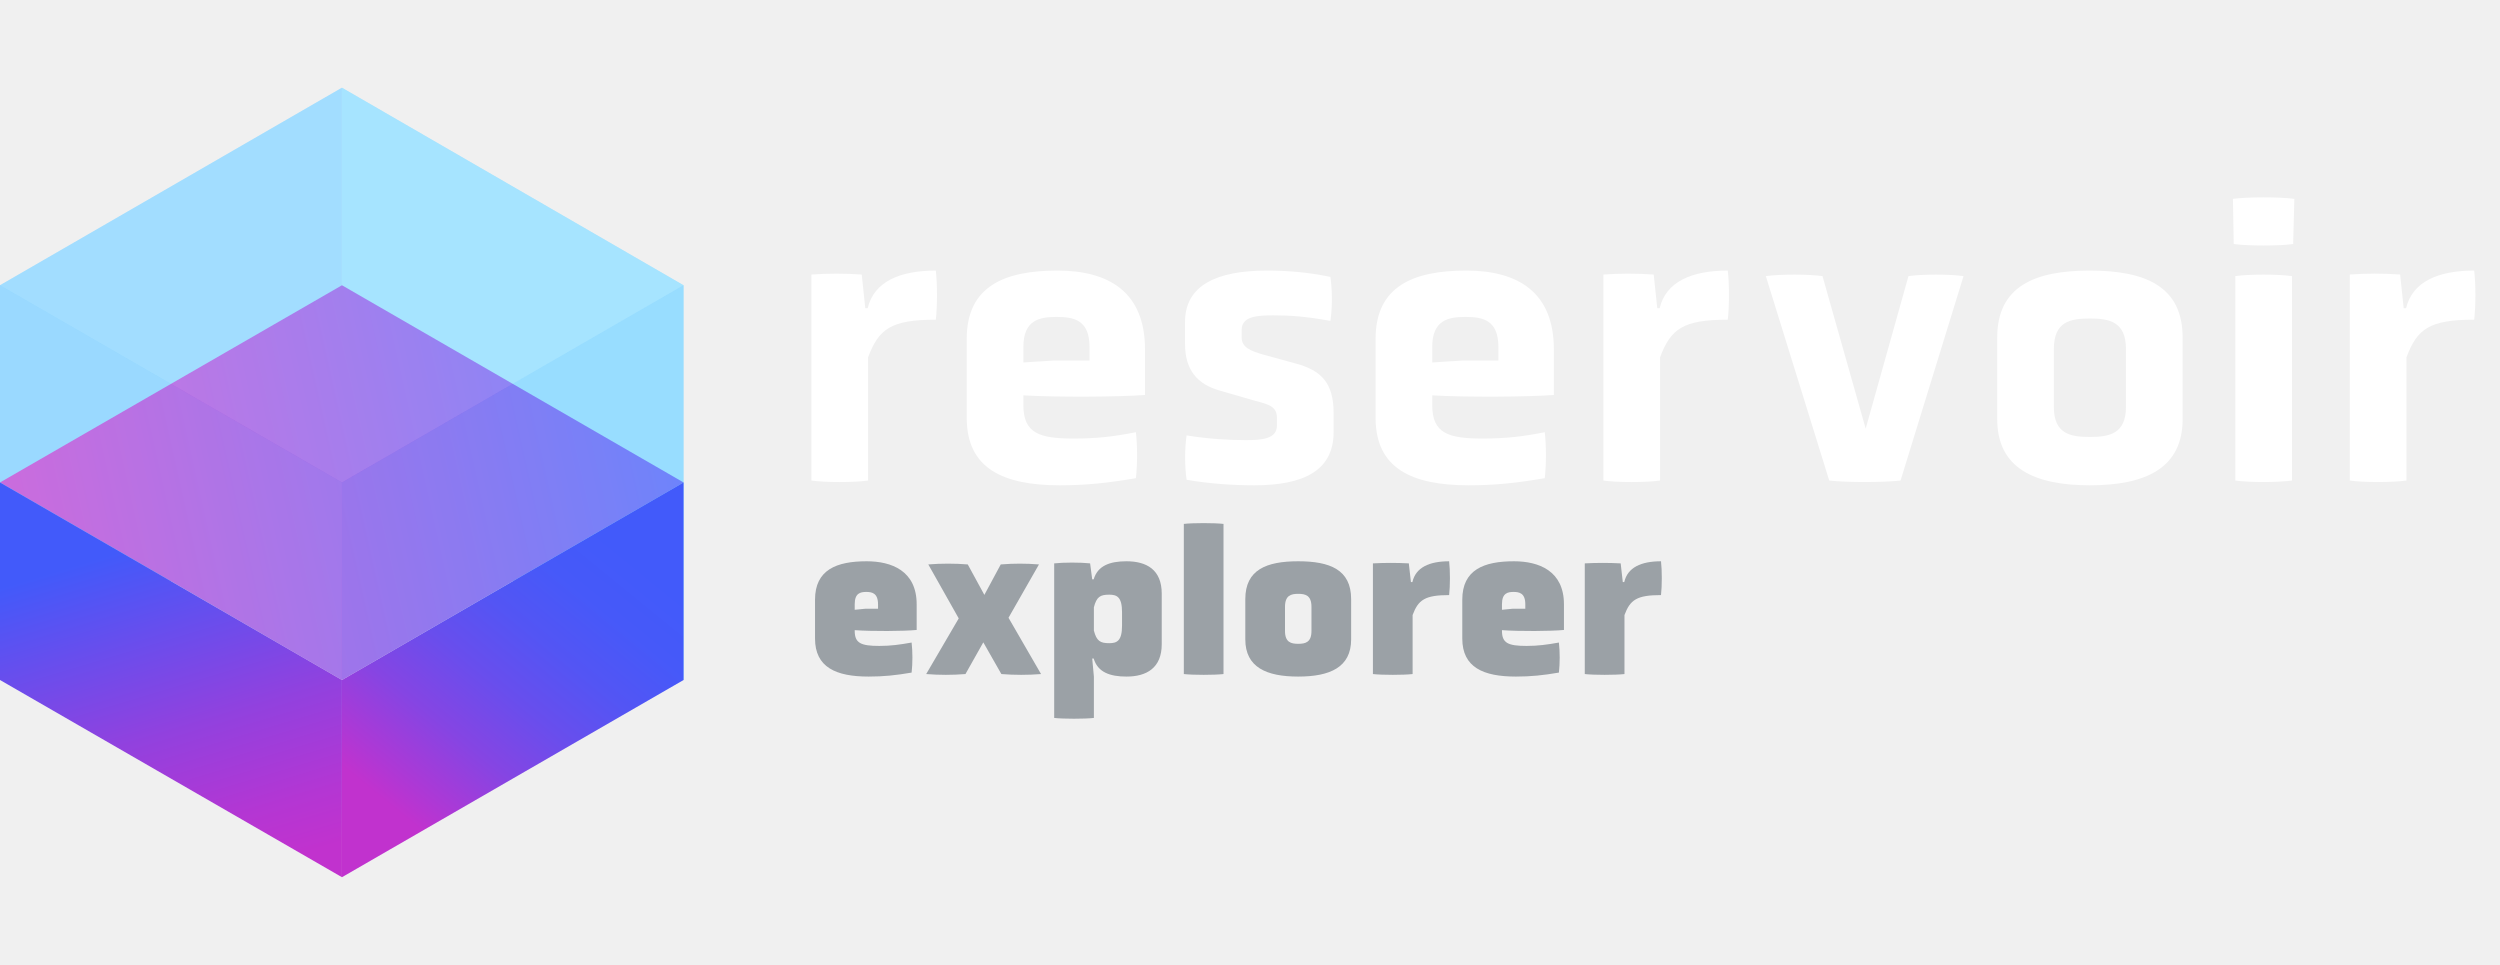
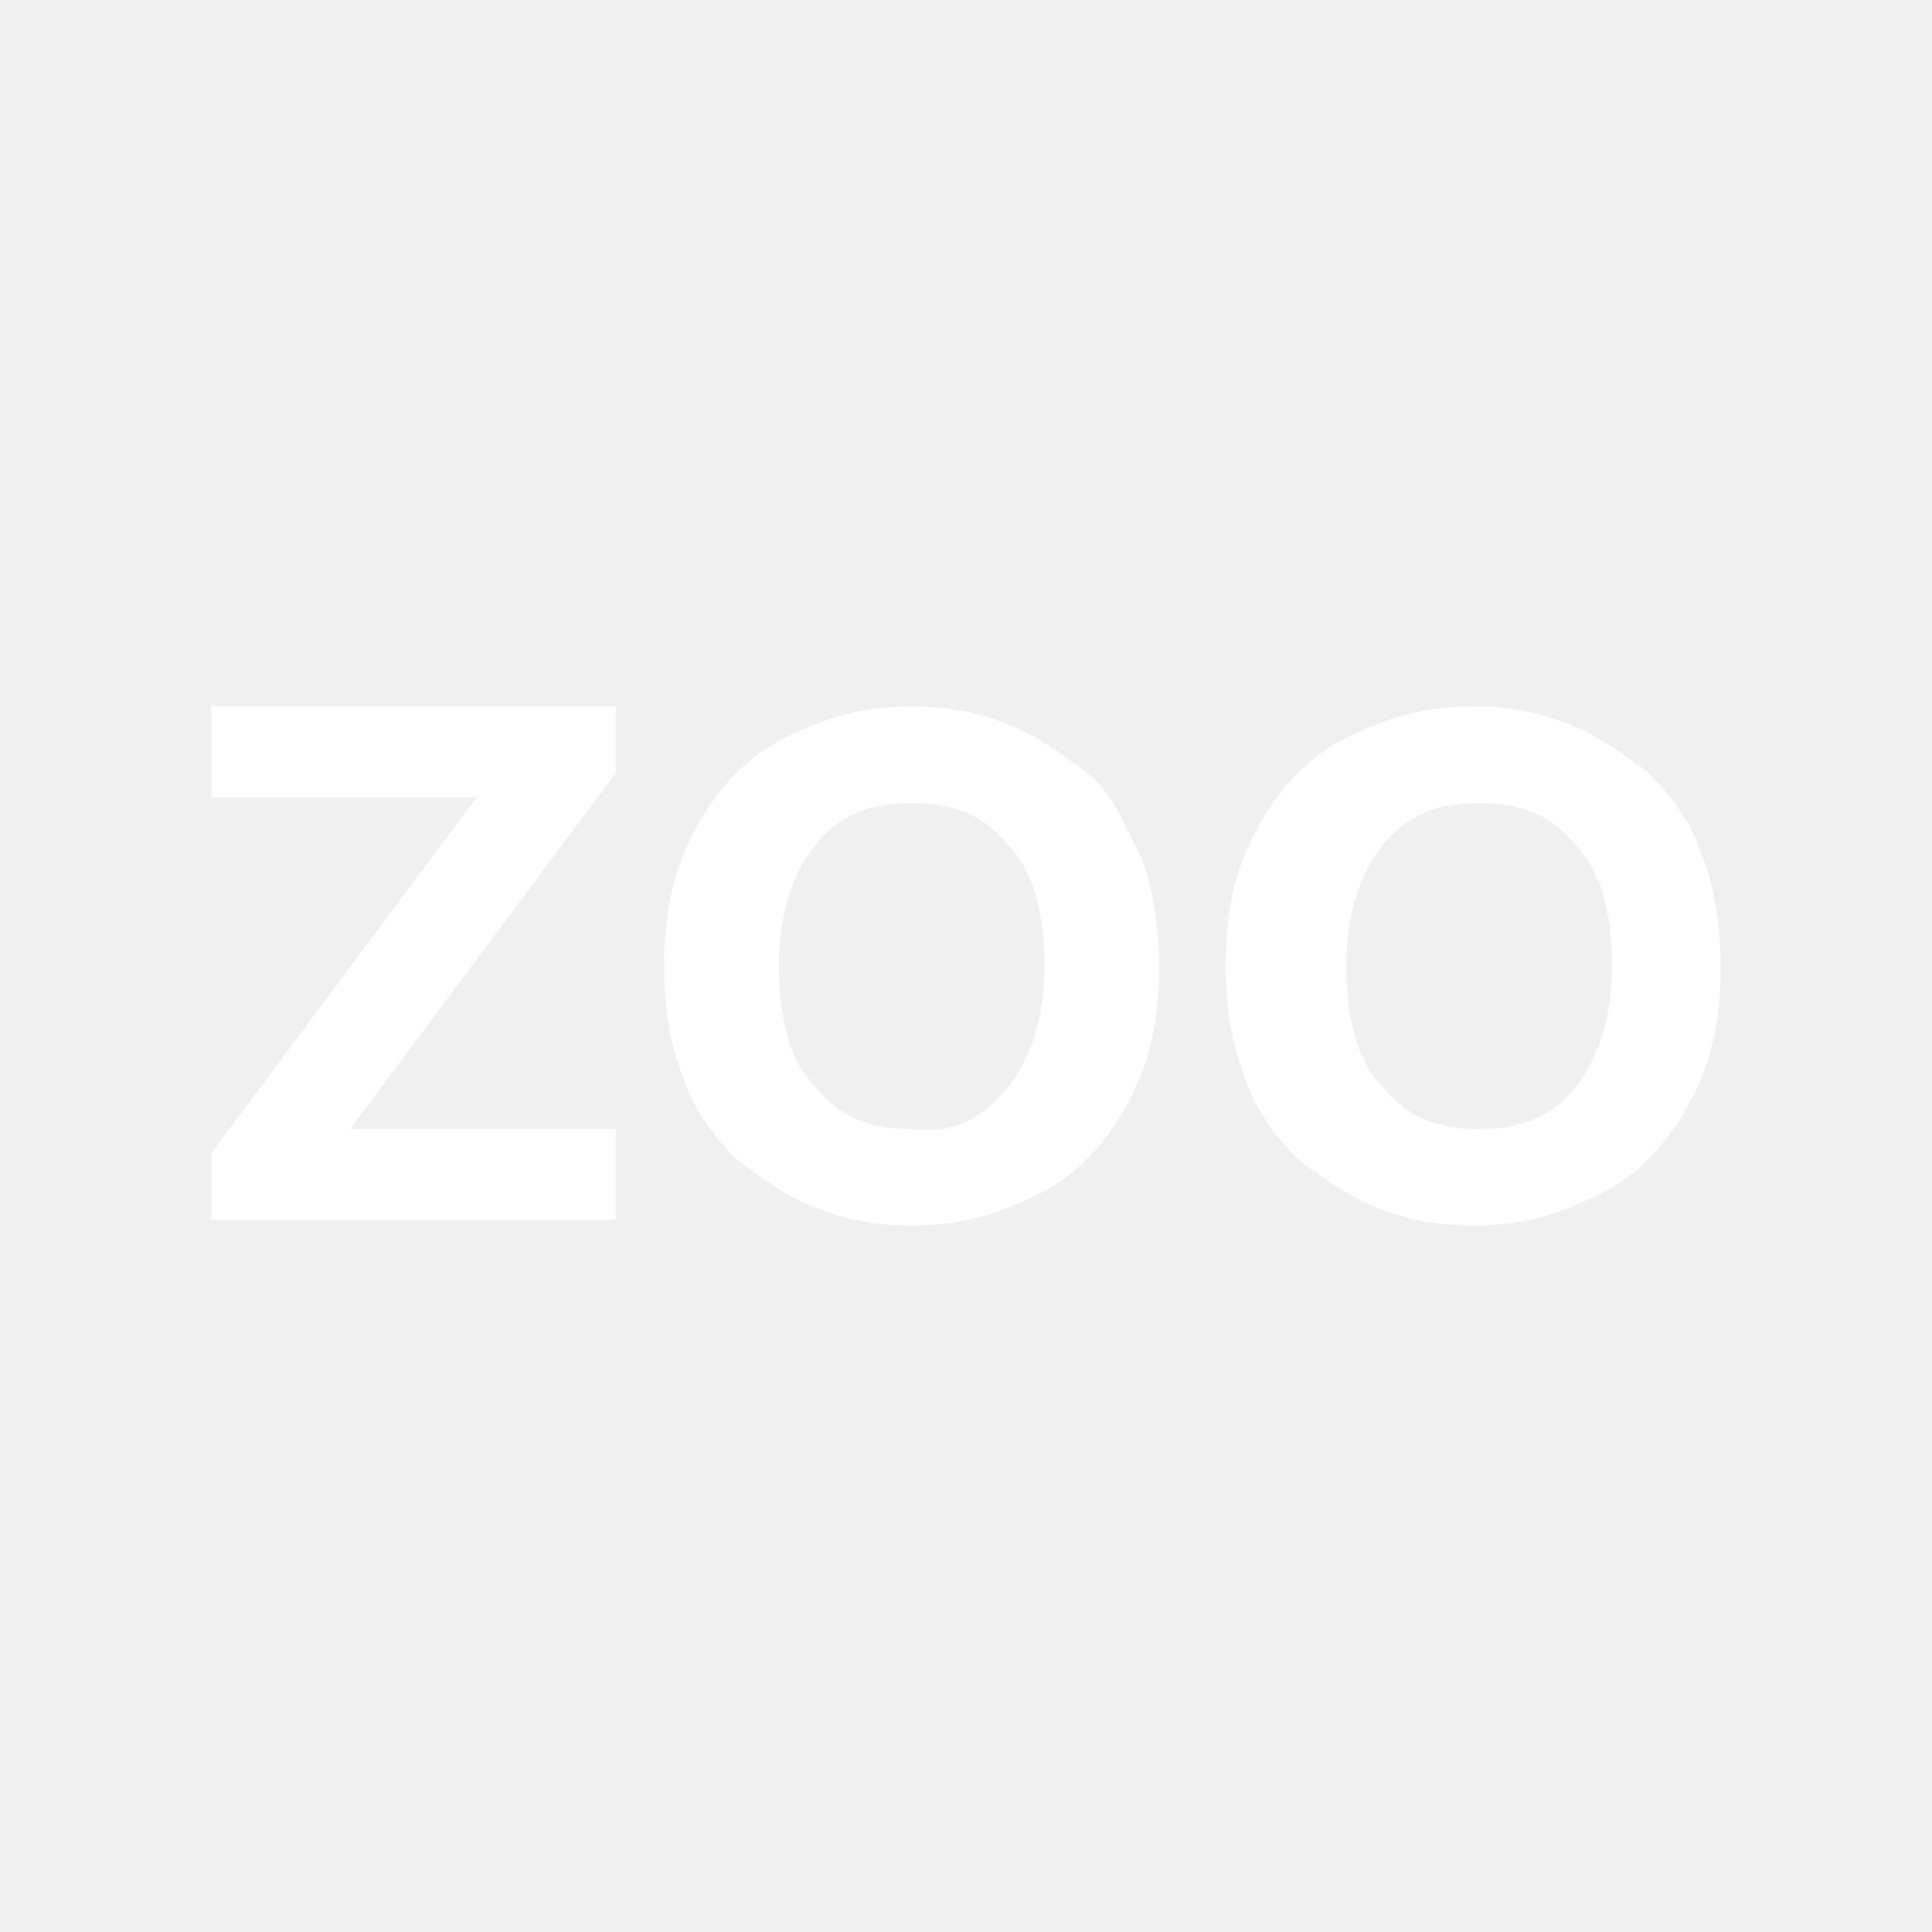
- <svg xmlns="http://www.w3.org/2000/svg" width="114" height="44" viewBox="0 0 114 44" fill="none">
-   <path d="M31.17 31.008L15.594 22V4L31.17 13.008V31.008Z" fill="#80D8FF" />
-   <path d="M0 31.008L15.593 22V4L0 13.008V31.008Z" fill="#7ACFFF" />
-   <path d="M15.593 31.008L31.17 22L15.593 13.008L0 22L15.593 31.008Z" fill="url(#paint0_linear_4965_82378)" />
-   <path opacity="0.3" d="M15.593 40L0 31.008V13.008L15.593 22V40Z" fill="#E4F0FE" />
-   <path d="M0 31.008L15.593 40V31.008L0 22V31.008Z" fill="url(#paint1_linear_4965_82378)" />
-   <path opacity="0.3" d="M15.594 40L31.17 31.008V13.008L15.594 22V40Z" fill="#D0E6FF" />
-   <path d="M31.17 31.008L15.594 40V31.008L31.17 22V31.008Z" fill="url(#paint2_linear_4965_82378)" />
-   <path opacity="0.3" d="M15.593 22L31.17 13.008L15.593 4L0 13.008L15.593 22Z" fill="white" />
-   <path d="M37 12.519C37.759 12.465 38.518 12.465 39.295 12.519L39.457 14.054H39.566C39.855 12.844 41.029 12.338 42.673 12.338C42.745 12.952 42.745 13.964 42.673 14.578C40.632 14.578 40.072 14.994 39.584 16.295V21.913C38.952 22.004 37.615 22.004 37 21.913V12.519V12.519Z" fill="white" />
-   <path d="M52.212 18.011C51.002 18.101 48.22 18.119 46.666 18.029V18.481C46.666 19.763 47.407 19.998 48.96 19.998C50.026 19.998 50.785 19.908 51.797 19.709C51.869 20.323 51.869 21.191 51.797 21.805C50.532 22.022 49.52 22.13 48.328 22.13C45.727 22.13 44.083 21.353 44.083 19.059V15.445C44.083 13.043 45.817 12.338 48.22 12.338C50.604 12.338 52.212 13.35 52.212 15.933V18.011ZM49.683 15.825C49.683 14.596 48.978 14.452 48.184 14.452C47.389 14.452 46.666 14.596 46.666 15.825V16.529L48.057 16.439H49.683V15.825V15.825Z" fill="white" />
-   <path d="M60.812 19.709C60.812 21.462 59.438 22.13 57.198 22.13C56.241 22.13 55.139 22.058 54.109 21.877C54.019 21.227 54.019 20.486 54.109 19.854C55.085 20.016 56.06 20.07 56.819 20.07C57.542 20.07 58.228 20.016 58.228 19.402V19.059C58.228 18.535 57.867 18.445 57.252 18.282L55.627 17.812C54.597 17.523 54.037 16.873 54.037 15.68V14.687C54.037 13.007 55.482 12.338 57.776 12.338C58.68 12.338 59.619 12.41 60.667 12.627C60.757 13.278 60.757 14 60.667 14.633C59.565 14.434 58.86 14.38 58.066 14.38C57.289 14.38 56.62 14.434 56.62 15.048V15.391C56.62 15.843 57.036 16.006 57.596 16.168L59.113 16.584C60.233 16.891 60.812 17.451 60.812 18.824V19.709V19.709Z" fill="white" />
-   <path d="M70.856 18.011C69.646 18.101 66.864 18.119 65.31 18.029V18.481C65.31 19.763 66.051 19.998 67.605 19.998C68.671 19.998 69.429 19.908 70.441 19.709C70.513 20.323 70.513 21.191 70.441 21.805C69.176 22.022 68.165 22.13 66.972 22.13C64.371 22.13 62.727 21.353 62.727 19.059V15.445C62.727 13.043 64.461 12.338 66.864 12.338C69.249 12.338 70.856 13.35 70.856 15.933V18.011ZM68.327 15.825C68.327 14.596 67.623 14.452 66.828 14.452C66.033 14.452 65.31 14.596 65.31 15.825V16.529L66.701 16.439H68.327V15.825Z" fill="white" />
-   <path d="M73.114 12.519C73.873 12.465 74.632 12.465 75.409 12.519L75.571 14.054H75.68C75.969 12.844 77.143 12.338 78.787 12.338C78.859 12.952 78.859 13.964 78.787 14.578C76.746 14.578 76.186 14.994 75.698 16.295V21.913C75.065 22.004 73.728 22.004 73.114 21.913V12.519V12.519Z" fill="white" />
-   <path d="M80.522 12.591C81.154 12.5 82.491 12.5 83.106 12.591L85.075 19.546L87.026 12.591C87.64 12.5 88.923 12.5 89.537 12.591L86.665 21.913C85.87 22.003 84.208 22.003 83.413 21.913L80.522 12.591Z" fill="white" />
-   <path d="M99.528 19.113C99.528 21.353 97.829 22.13 95.3 22.13C92.771 22.13 91.073 21.353 91.073 19.113V15.391C91.073 13.06 92.771 12.338 95.3 12.338C97.829 12.338 99.528 13.06 99.528 15.391V19.113ZM96.944 15.915C96.944 14.668 96.185 14.524 95.3 14.524C94.397 14.524 93.656 14.668 93.656 15.915V18.552C93.656 19.781 94.397 19.925 95.3 19.925C96.185 19.925 96.944 19.781 96.944 18.552V15.915Z" fill="white" />
-   <path d="M104.568 11.127C103.936 11.218 102.508 11.218 101.858 11.127L101.822 9.068C102.472 8.977 103.972 8.977 104.622 9.068L104.568 11.127ZM101.93 12.591C102.544 12.5 103.881 12.5 104.514 12.591V21.913C103.881 22.003 102.544 22.003 101.93 21.913V12.591Z" fill="white" />
-   <path d="M107.151 12.518C107.91 12.464 108.669 12.464 109.446 12.518L109.608 14.054H109.717C110.006 12.844 111.18 12.338 112.824 12.338C112.896 12.952 112.896 13.964 112.824 14.578C110.783 14.578 110.222 14.993 109.735 16.294V21.913C109.102 22.003 107.765 22.003 107.151 21.913V12.518V12.518Z" fill="white" />
-   <path d="M41.8 27.557V28.726C41.216 28.783 39.751 28.793 38.975 28.735V28.764C38.975 29.32 39.243 29.454 40.095 29.454C40.622 29.454 41.034 29.396 41.57 29.3C41.618 29.722 41.618 30.248 41.57 30.67C40.852 30.794 40.297 30.852 39.607 30.852C38.123 30.852 37.165 30.43 37.165 29.118V27.347C37.165 25.977 38.151 25.594 39.521 25.594C40.651 25.594 41.8 26.025 41.8 27.557ZM40.038 27.759V27.557C40.038 27.05 39.77 26.992 39.502 26.992C39.233 26.992 38.975 27.05 38.975 27.548V27.806L39.454 27.759H40.038Z" fill="#9BA1A6" />
-   <path d="M45.662 30.737L44.839 29.291L44.025 30.737C43.412 30.785 42.847 30.785 42.234 30.737L43.718 28.199L42.33 25.738C42.923 25.69 43.536 25.69 44.13 25.738L44.887 27.127L45.634 25.738C46.256 25.69 46.754 25.69 47.377 25.738L45.988 28.17L47.472 30.737C46.879 30.785 46.256 30.785 45.662 30.737Z" fill="#9BA1A6" />
-   <path d="M48.071 32.738V25.69C48.493 25.642 49.288 25.642 49.709 25.69L49.805 26.418H49.872C50.054 25.795 50.609 25.594 51.366 25.594C52.285 25.594 52.975 25.977 52.975 27.069V29.377C52.975 30.459 52.285 30.852 51.366 30.852C50.609 30.852 50.054 30.651 49.872 30.028H49.805L49.881 30.852V32.738C49.46 32.786 48.493 32.786 48.071 32.738ZM51.165 28.525V27.921C51.165 27.222 50.935 27.117 50.581 27.117C50.169 27.117 50.006 27.213 49.881 27.692V28.755C50.006 29.233 50.169 29.329 50.581 29.329C50.935 29.329 51.165 29.224 51.165 28.525Z" fill="#9BA1A6" />
-   <path d="M53.982 30.737V23.89C54.403 23.842 55.371 23.842 55.792 23.89V30.737C55.371 30.785 54.403 30.785 53.982 30.737Z" fill="#9BA1A6" />
-   <path d="M61.612 27.318V29.157C61.612 30.43 60.645 30.852 59.199 30.852C57.753 30.852 56.786 30.43 56.786 29.157V27.318C56.786 25.977 57.753 25.594 59.199 25.594C60.645 25.594 61.612 25.977 61.612 27.318ZM59.803 28.774V27.672C59.803 27.146 59.525 27.079 59.199 27.079C58.874 27.079 58.596 27.146 58.596 27.672V28.774C58.596 29.291 58.874 29.358 59.199 29.358C59.525 29.358 59.803 29.291 59.803 28.774Z" fill="#9BA1A6" />
-   <path d="M62.605 30.737V25.69C63.151 25.661 63.697 25.661 64.242 25.69L64.338 26.542H64.405C64.558 25.872 65.181 25.594 66.081 25.594C66.129 26.016 66.129 26.715 66.081 27.136C64.97 27.136 64.673 27.356 64.415 28.046V30.737C63.993 30.785 63.026 30.785 62.605 30.737Z" fill="#9BA1A6" />
-   <path d="M71.316 27.557V28.726C70.731 28.783 69.266 28.793 68.49 28.735V28.764C68.49 29.32 68.759 29.454 69.611 29.454C70.138 29.454 70.549 29.396 71.086 29.3C71.134 29.722 71.134 30.248 71.086 30.67C70.368 30.794 69.812 30.852 69.123 30.852C67.638 30.852 66.68 30.43 66.68 29.118V27.347C66.68 25.977 67.667 25.594 69.036 25.594C70.166 25.594 71.316 26.025 71.316 27.557ZM69.554 27.759V27.557C69.554 27.05 69.285 26.992 69.017 26.992C68.749 26.992 68.49 27.05 68.49 27.548V27.806L68.969 27.759H69.554Z" fill="#9BA1A6" />
-   <path d="M72.266 30.737V25.69C72.811 25.661 73.357 25.661 73.903 25.69L73.999 26.542H74.066C74.219 25.872 74.842 25.594 75.742 25.594C75.79 26.016 75.79 26.715 75.742 27.136C74.631 27.136 74.334 27.356 74.076 28.046V30.737C73.654 30.785 72.687 30.785 72.266 30.737Z" fill="#9BA1A6" />
-   <defs>
-     <linearGradient id="paint0_linear_4965_82378" x1="0.583" y1="25.361" x2="31.008" y2="18.56" gradientUnits="userSpaceOnUse">
-       <stop stop-color="#C132CE" />
-       <stop offset="1" stop-color="#425AFA" />
-     </linearGradient>
-     <linearGradient id="paint1_linear_4965_82378" x1="5.993" y1="25.016" x2="10.481" y2="39.944" gradientUnits="userSpaceOnUse">
-       <stop stop-color="#425AFA" />
-       <stop offset="0.16" stop-color="#5A52F2" />
-       <stop offset="0.55" stop-color="#9241DE" />
-       <stop offset="0.84" stop-color="#B436D3" />
-       <stop offset="1" stop-color="#C132CE" />
-     </linearGradient>
-     <linearGradient id="paint2_linear_4965_82378" x1="18.349" y1="37.182" x2="28.29" y2="24.985" gradientUnits="userSpaceOnUse">
-       <stop stop-color="#C132CE" />
-       <stop offset="0.1" stop-color="#AB39D6" />
-       <stop offset="0.28" stop-color="#8545E3" />
-       <stop offset="0.47" stop-color="#684EED" />
-       <stop offset="0.65" stop-color="#5355F4" />
-       <stop offset="0.83" stop-color="#4659F9" />
-       <stop offset="1" stop-color="#425AFA" />
-     </linearGradient>
-   </defs>
+ <svg xmlns="http://www.w3.org/2000/svg" version="1.1" id="Layer_1" x="0px" y="0px" viewBox="0 0 32 32" style="enable-background:new 0 0 32 32;" xml:space="preserve">
+   <style type="text/css">
+ 	.st0{enable-background:new    ;}
+ 	.st1{fill:#FFFFFF;}
+ </style>
+   <g class="st0">
+     <path class="st1" d="M3.5,20.2v-1.1l4.4-5.9H3.5v-1.5h6.7v1.1l-4.4,5.9h4.4v1.5H3.5z" />
+     <path class="st1" d="M18.9,14.2c0.2,0.5,0.3,1.2,0.3,1.8c0,0.7-0.1,1.3-0.3,1.8c-0.2,0.5-0.5,1-0.9,1.4s-0.8,0.6-1.3,0.8   c-0.5,0.2-1,0.3-1.6,0.3S14,20.2,13.5,20s-0.9-0.5-1.3-0.8c-0.4-0.4-0.7-0.8-0.9-1.4C11.1,17.3,11,16.7,11,16   c0-0.7,0.1-1.3,0.3-1.8s0.5-1,0.9-1.4s0.8-0.6,1.3-0.8s1-0.3,1.6-0.3s1.1,0.1,1.6,0.3s0.9,0.5,1.3,0.8S18.6,13.6,18.9,14.2z    M16.7,18c0.4-0.5,0.6-1.2,0.6-2c0-0.9-0.2-1.6-0.6-2c-0.4-0.5-0.9-0.7-1.6-0.7c-0.7,0-1.2,0.2-1.6,0.7c-0.4,0.5-0.6,1.2-0.6,2   c0,0.9,0.2,1.6,0.6,2c0.4,0.5,0.9,0.7,1.6,0.7C15.8,18.8,16.3,18.5,16.7,18z" />
+     <path class="st1" d="M28.2,14.2c0.2,0.5,0.3,1.2,0.3,1.8c0,0.7-0.1,1.3-0.3,1.8c-0.2,0.5-0.5,1-0.9,1.4S26.5,19.8,26,20   c-0.5,0.2-1,0.3-1.6,0.3s-1.1-0.1-1.6-0.3s-0.9-0.5-1.3-0.8c-0.4-0.4-0.7-0.8-0.9-1.4c-0.2-0.5-0.3-1.2-0.3-1.8   c0-0.7,0.1-1.3,0.3-1.8c0.2-0.5,0.5-1,0.9-1.4s0.8-0.6,1.3-0.8s1-0.3,1.6-0.3s1.1,0.1,1.6,0.3s0.9,0.5,1.3,0.8   C27.7,13.2,28,13.6,28.2,14.2z M26.1,18c0.4-0.5,0.6-1.2,0.6-2c0-0.9-0.2-1.6-0.6-2c-0.4-0.5-0.9-0.7-1.6-0.7s-1.2,0.2-1.6,0.7   s-0.6,1.2-0.6,2c0,0.9,0.2,1.6,0.6,2c0.4,0.5,0.9,0.7,1.6,0.7S25.7,18.5,26.1,18z" />
+   </g>
</svg>
